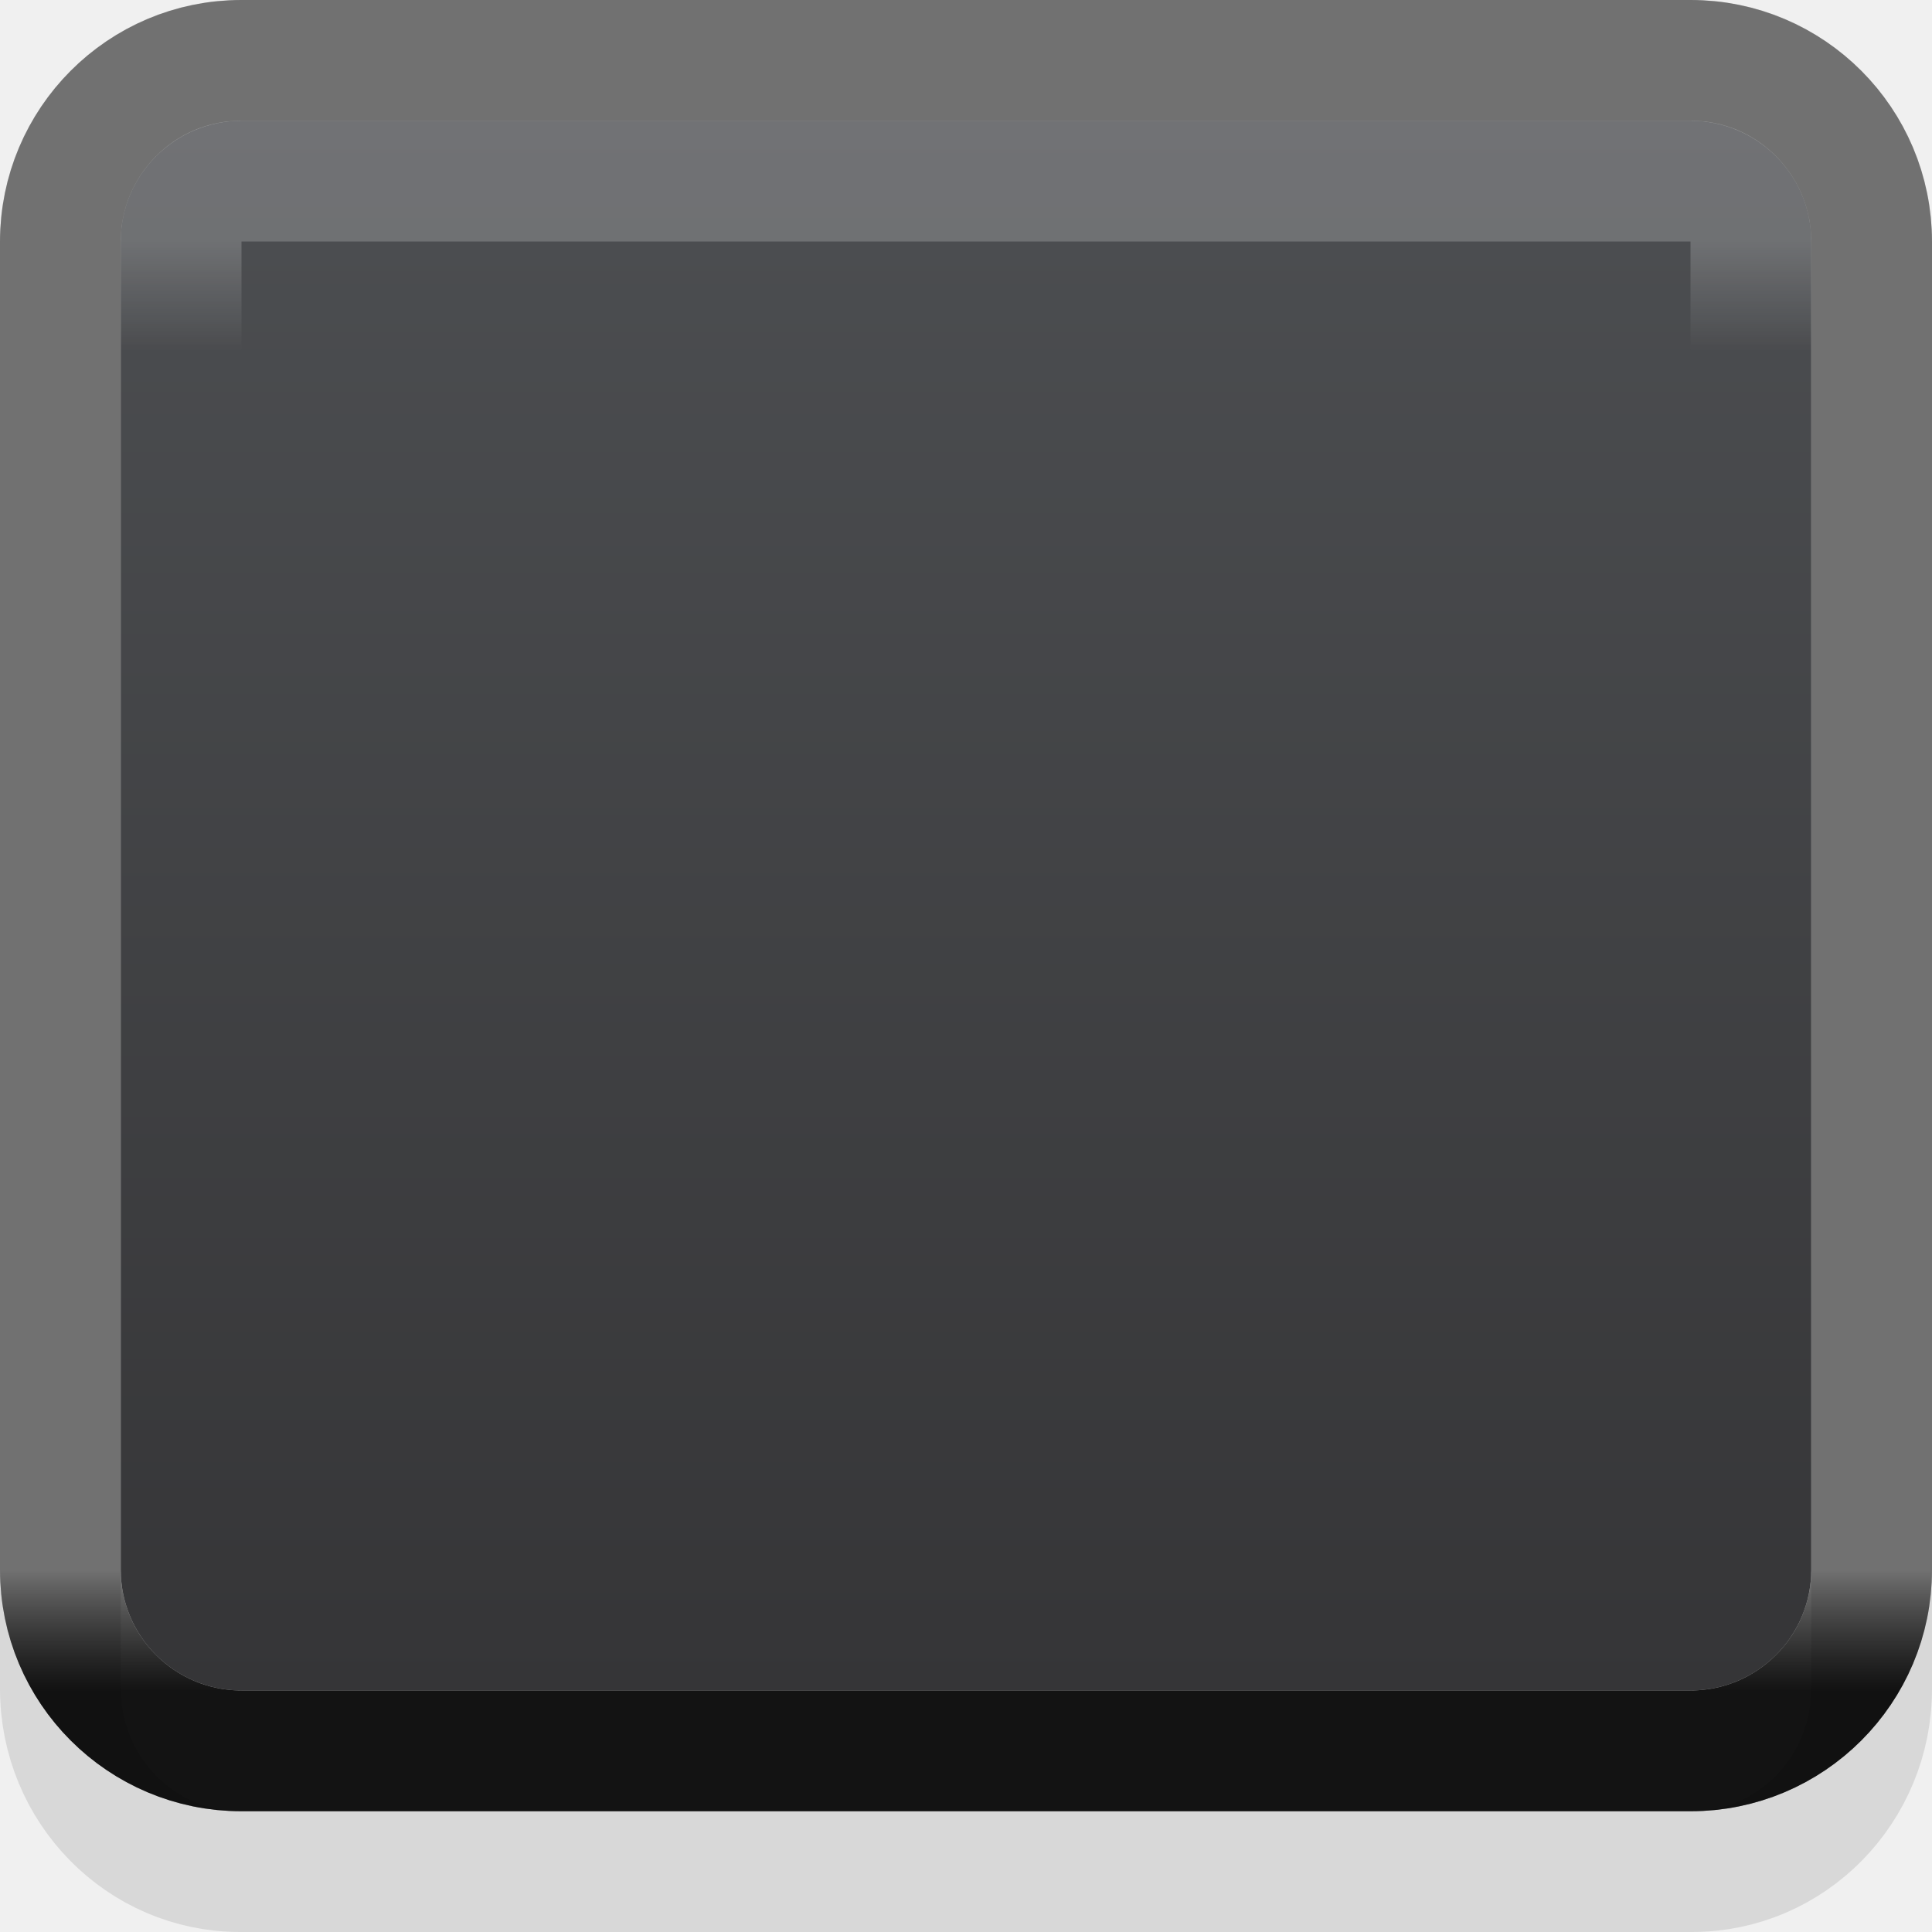
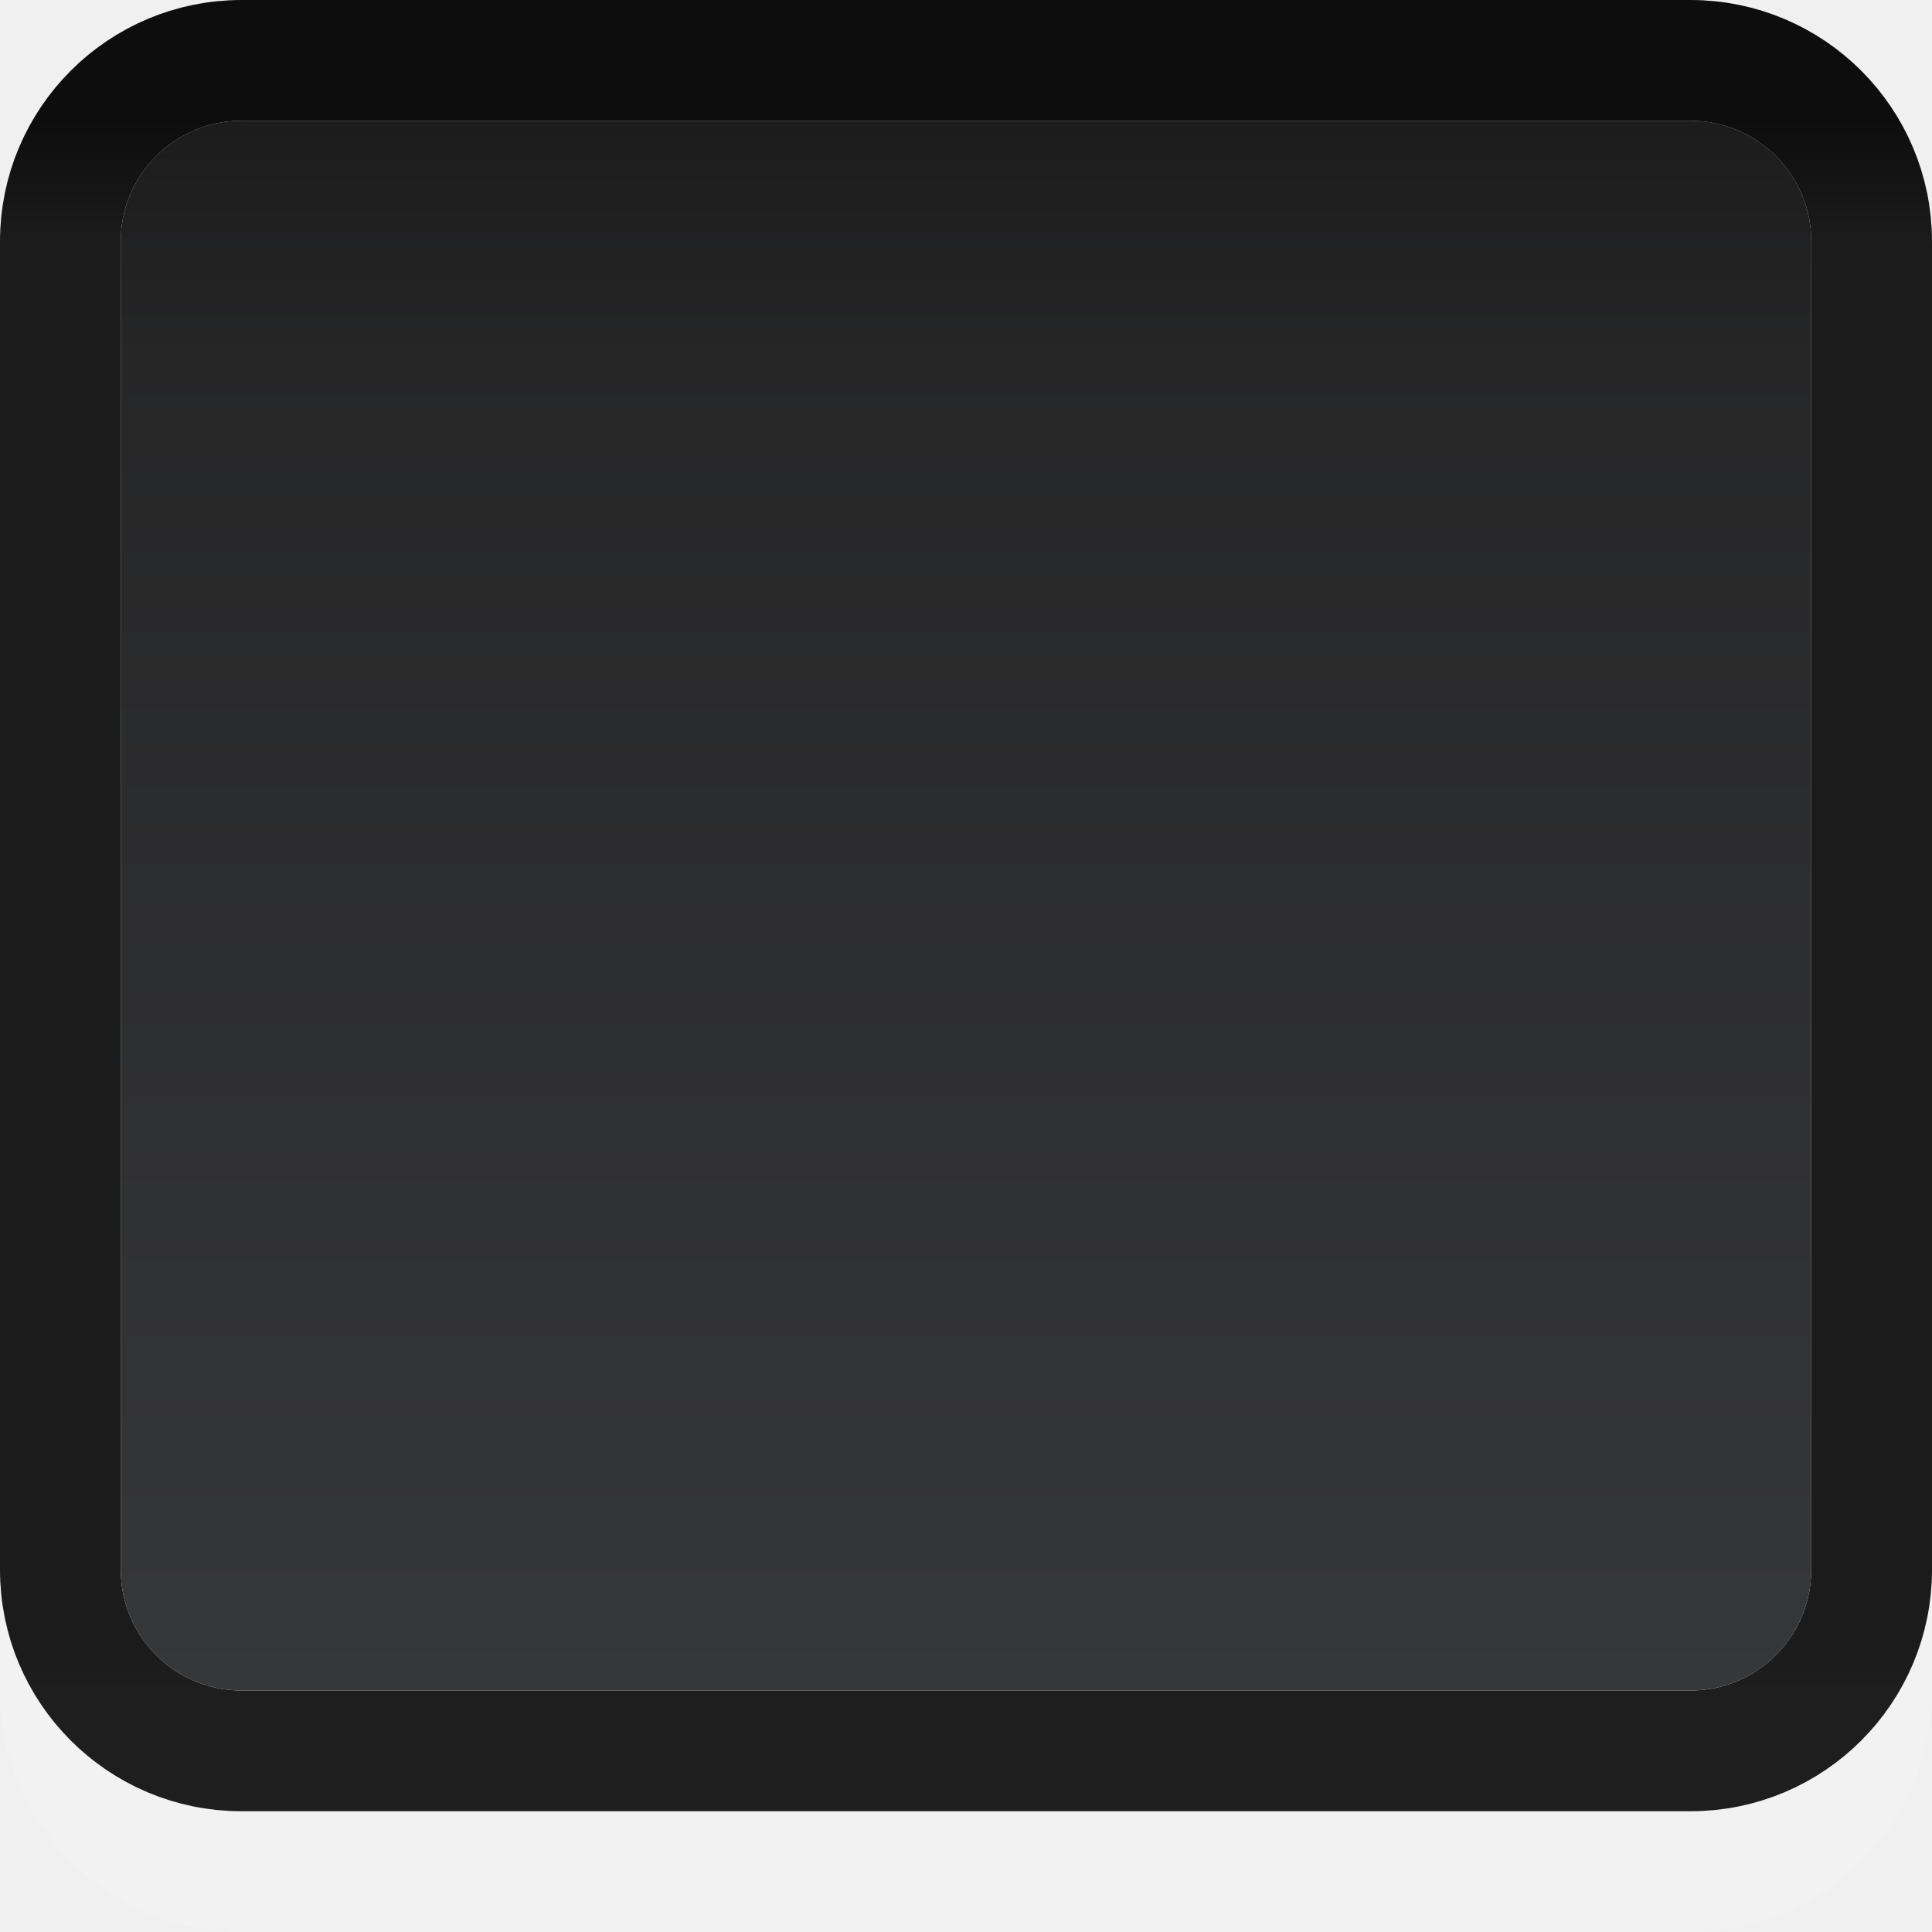
<svg xmlns="http://www.w3.org/2000/svg" xmlns:xlink="http://www.w3.org/1999/xlink" width="16px" height="16px" id="svg33222" version="1.1">
  <defs id="defs33224">
+     <linearGradient id="linearGradient3872">
+       <stop style="stop-color:#000000;stop-opacity:1;" offset="0" id="stop3874" />
+       <stop style="stop-color:#000000;stop-opacity:0;" offset="1" id="stop3876" />
+     </linearGradient>
    <linearGradient id="linearGradient3770">
-       <stop style="stop-color:#4d4f52;stop-opacity:1;" offset="0" id="stop3772" />
-       <stop style="stop-color:#353537;stop-opacity:1;" offset="1" id="stop3774" />
+       <stop style="stop-color:#363739;stop-opacity:1;" offset="0" id="stop3772" />
+       <stop style="stop-color:#232324;stop-opacity:1;" offset="1" id="stop3774" />
    </linearGradient>
    <linearGradient id="linearGradient3845">
      <stop style="stop-color:#000000;stop-opacity:0.18;" offset="0" id="stop3847" />
      <stop style="stop-color:#000000;stop-opacity:0.431;" offset="1" id="stop3849" />
    </linearGradient>
    <linearGradient id="linearGradient3837">
      <stop style="stop-color:#ffffff;stop-opacity:1;" offset="0" id="stop3839" />
      <stop id="stop3781" offset="0.083" style="stop-color:#ffffff;stop-opacity:0;" />
      <stop style="stop-color:#0b0b0b;stop-opacity:0;" offset="0.909" id="stop3783" />
      <stop style="stop-color:#000000;stop-opacity:0.027;" offset="1" id="stop3841" />
    </linearGradient>
    <linearGradient xlink:href="#linearGradient3837" id="linearGradient3843" x1="8" y1="2" x2="8" y2="13" gradientUnits="userSpaceOnUse" />
    <linearGradient xlink:href="#linearGradient3845" id="linearGradient3851" x1="8" y1="13" x2="8" y2="14" gradientUnits="userSpaceOnUse" />
    <linearGradient xlink:href="#linearGradient3770" id="linearGradient3776" x1="8" y1="1" x2="8" y2="14" gradientUnits="userSpaceOnUse" />
    <linearGradient gradientUnits="userSpaceOnUse" y2="14" x2="8" y1="13" x1="8" id="linearGradient3851-8" xlink:href="#linearGradient3845-16" />
    <linearGradient id="linearGradient3845-16">
      <stop id="stop3847-600" offset="0" style="stop-color:#000000;stop-opacity:0.18;" />
      <stop id="stop3849-199" offset="1" style="stop-color:#000000;stop-opacity:0.431;" />
    </linearGradient>
    <linearGradient gradientUnits="userSpaceOnUse" y2="13" x2="8" y1="2" x1="8" id="linearGradient3843-2" xlink:href="#linearGradient3837-6" />
    <linearGradient id="linearGradient3837-6">
      <stop id="stop3839-9" offset="0" style="stop-color:#ffffff;stop-opacity:1;" />
      <stop style="stop-color:#ffffff;stop-opacity:0;" offset="0.083" id="stop3781-1" />
      <stop id="stop3783-1" offset="0.909" style="stop-color:#0b0b0b;stop-opacity:0;" />
      <stop id="stop3841-6" offset="1" style="stop-color:#000000;stop-opacity:0.027;" />
    </linearGradient>
    <linearGradient xlink:href="#linearGradient6943" id="linearGradient3011-7" gradientUnits="userSpaceOnUse" x1="8" y1="13" x2="8" y2="14" />
    <linearGradient id="linearGradient6943">
      <stop style="stop-color:#000000;stop-opacity:0.361;" offset="0" id="stop6945" />
      <stop style="stop-color:#000000;stop-opacity:0.863;" offset="1" id="stop6947" />
    </linearGradient>
    <linearGradient y2="14" x2="8" y1="13" x1="8" gradientUnits="userSpaceOnUse" id="linearGradient6233" xlink:href="#linearGradient6943" />
    <linearGradient xlink:href="#linearGradient3845-16" id="linearGradient3091" gradientUnits="userSpaceOnUse" x1="8" y1="13" x2="8" y2="14" />
    <linearGradient xlink:href="#linearGradient3837-6" id="linearGradient3093" gradientUnits="userSpaceOnUse" x1="8" y1="2" x2="8" y2="13" />
+     <linearGradient xlink:href="#linearGradient3768-0-1" id="linearGradient3019" gradientUnits="userSpaceOnUse" x1="8" y1="1" x2="8" y2="14" />
+     <linearGradient id="linearGradient3768-0-1">
+       <stop style="stop-color:#0d0d0d;stop-opacity:1;" offset="0" id="stop3770-5-2" />
+       <stop id="stop3778-43" offset="0.078" style="stop-color:#1b1b1b;stop-opacity:1;" />
+       <stop style="stop-color:#1b1b1b;stop-opacity:1;" offset="0.974" id="stop3774-1" />
+       <stop style="stop-color:#1e1e1e;stop-opacity:1;" offset="1" id="stop3776-66" />
+     </linearGradient>
+     <linearGradient y2="14" x2="8" y1="1" x1="8" gradientUnits="userSpaceOnUse" id="linearGradient6245" xlink:href="#linearGradient3768-0-1" />
+     <linearGradient xlink:href="#linearGradient3770" id="linearGradient3046" gradientUnits="userSpaceOnUse" x1="8" y1="1" x2="8" y2="14" />
+     <linearGradient xlink:href="#linearGradient3770-4" id="linearGradient3046-1" gradientUnits="userSpaceOnUse" x1="8" y1="1" x2="8" y2="14" gradientTransform="matrix(1,0,0,-1,-9,-4)" />
+     <linearGradient id="linearGradient3770-4">
+       <stop style="stop-color:#363739;stop-opacity:1;" offset="0" id="stop3772-7" />
+       <stop style="stop-color:#232324;stop-opacity:1;" offset="1" id="stop3774-3" />
+     </linearGradient>
+     <linearGradient xlink:href="#linearGradient3770-0" id="linearGradient3046-5" gradientUnits="userSpaceOnUse" x1="8" y1="1" x2="8" y2="14" />
+     <linearGradient id="linearGradient3770-0">
+       <stop style="stop-color:#363739;stop-opacity:1;" offset="0" id="stop3772-4" />
+       <stop style="stop-color:#232324;stop-opacity:1;" offset="1" id="stop3774-5" />
+     </linearGradient>
+     <linearGradient xlink:href="#linearGradient3872" id="linearGradient3878" x1="-2" y1="-18" x2="-2" y2="-16" gradientUnits="userSpaceOnUse" />
+     <linearGradient xlink:href="#linearGradient3872-2" id="linearGradient3878-0" x1="-2" y1="-18" x2="-2" y2="-16" gradientUnits="userSpaceOnUse" />
+     <linearGradient id="linearGradient3872-2">
+       <stop style="stop-color:#000000;stop-opacity:1;" offset="0" id="stop3874-6" />
+       <stop style="stop-color:#000000;stop-opacity:0;" offset="1" id="stop3876-9" />
+     </linearGradient>
+     <linearGradient gradientTransform="translate(9,19)" y2="-16" x2="-2" y1="-18" x1="-2" gradientUnits="userSpaceOnUse" id="linearGradient3895" xlink:href="#linearGradient3872-2" />
  </defs>
  <g id="layer1">
-     <g id="g3863">
-       <rect ry="1" rx="1" y="1" x="1" height="13" width="14" id="rect2998" style="fill:url(#linearGradient3776);fill-opacity:1;stroke:#000000;stroke-width:0;stroke-miterlimit:4;stroke-opacity:1;stroke-dasharray:none" />
-       <g id="button-border-dark">
-         <rect style="opacity:0.1;fill:none;stroke:#000000;stroke-width:1;stroke-miterlimit:4;stroke-opacity:1;stroke-dasharray:none" id="rect3779-53" width="15" height="15" x="0.5" y="0.5" rx="1.487" ry="1.513" />
-         <rect ry="1.5" rx="1.5" y="0.5" x="0.5" height="14" width="15" id="rect17861-68" style="color:#000000;fill:none;stroke:url(#linearGradient3091);stroke-width:1;stroke-miterlimit:4;stroke-opacity:1;stroke-dasharray:none;marker:none;visibility:visible;display:inline;overflow:visible;enable-background:accumulate" />
-         <rect ry="0.5" rx="0.495" y="1.5" x="1.5" height="12" width="13" id="rect17861-6-96" style="opacity:0.2;color:#000000;fill:none;stroke:url(#linearGradient3093);stroke-width:1;stroke-miterlimit:4;stroke-opacity:1;stroke-dasharray:none;marker:none;visibility:visible;display:inline;overflow:visible;enable-background:accumulate" />
-         <rect ry="1.5" rx="1.5" y="0.5" x="0.5" height="14" width="15" id="rect17861-65" style="color:#000000;fill:none;stroke:url(#linearGradient6233);stroke-width:1;stroke-miterlimit:4;stroke-opacity:1;stroke-dasharray:none;marker:none;visibility:visible;display:inline;overflow:visible;enable-background:accumulate" />
-       </g>
+     <g id="g3863" transform="matrix(1,0,0,-1,0,15)">
+       <rect ry="1" rx="1" y="1" x="1" height="13" width="14" id="rect2998" style="fill:url(#linearGradient3046);fill-opacity:1;stroke:#000000;stroke-width:0;stroke-miterlimit:4;stroke-opacity:1;stroke-dasharray:none" />
+       <g id="button-border-dark" />
    </g>
+     <g id="button-active-border-dark">
+       <path id="rect3779-8-3" d="m 0.5,13 0,1 c 0,0.838 0.676,1.5 1.5,1.5 l 12,0 c 0.824,0 1.5,-0.662 1.5,-1.5 l 0,-1 c 0,0.831 -0.669,1.5 -1.5,1.5 l -12,0 c -0.831,0 -1.5,-0.669 -1.5,-1.5 z" style="opacity:0.15;fill:none;stroke:#ffffff;stroke-width:1;stroke-miterlimit:4;stroke-opacity:1;stroke-dasharray:none" />
+       <rect style="color:#000000;fill:none;stroke:url(#linearGradient6245);stroke-width:1;stroke-miterlimit:4;stroke-opacity:1;stroke-dasharray:none;marker:none;visibility:visible;display:inline;overflow:visible;enable-background:accumulate" id="rect17861-0-4" width="15" height="14" x="0.5" y="0.5" rx="1.5" ry="1.5" />
+     </g>
+     <g id="g3863-5" transform="matrix(1,0,0,-1,-9,-4)">
+       <g id="button-border-dark-7" />
+     </g>
+     <g id="g3863-6" transform="matrix(1,0,0,-1,-9,-2)">
+       <g id="button-border-dark-8" />
+     </g>
+     <path style="fill:url(#linearGradient3895);fill-opacity:1;stroke:#000000;stroke-width:0;stroke-miterlimit:4;stroke-opacity:1;stroke-dasharray:none;opacity:0.2" d="M 2,1 C 1.446,1 1,1.446 1,2 L 1,4 C 1,3.446 1.446,3 2,3 l 12,0 c 0.554,0 1,0.446 1,1 L 15,2 C 15,1.446 14.554,1 14,1 L 2,1 z" id="rect2998-5" />
  </g>
</svg>
